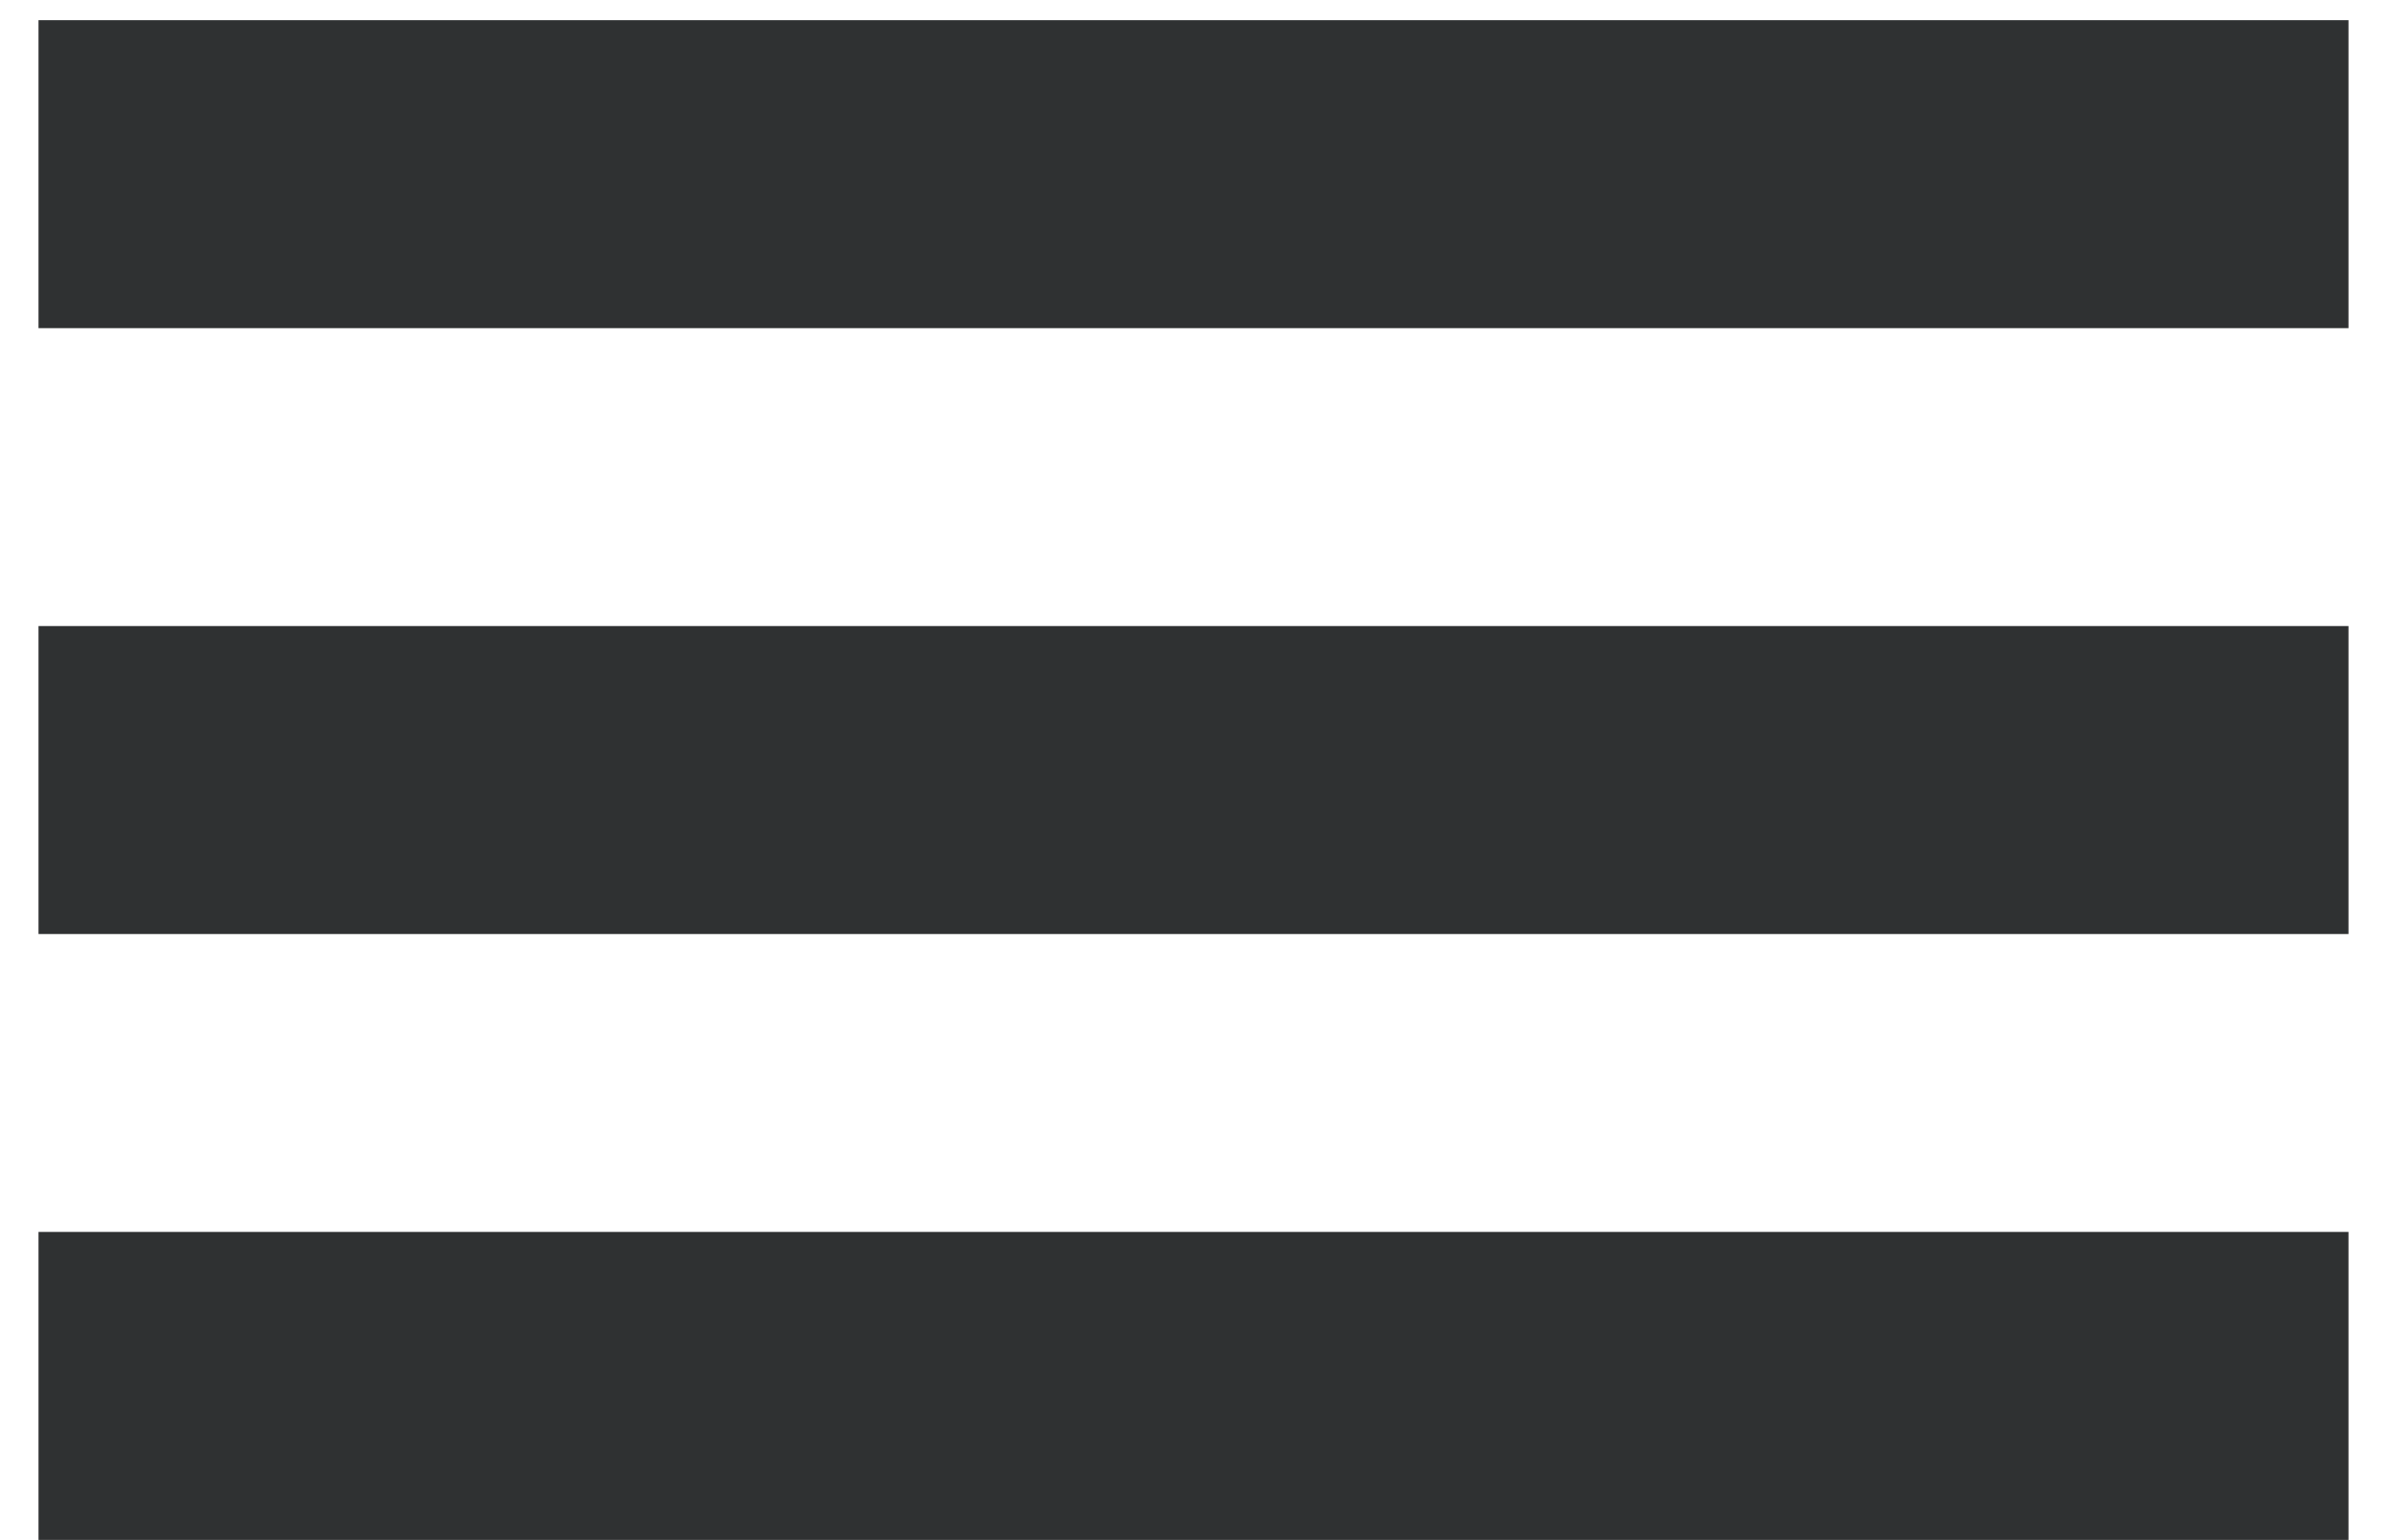
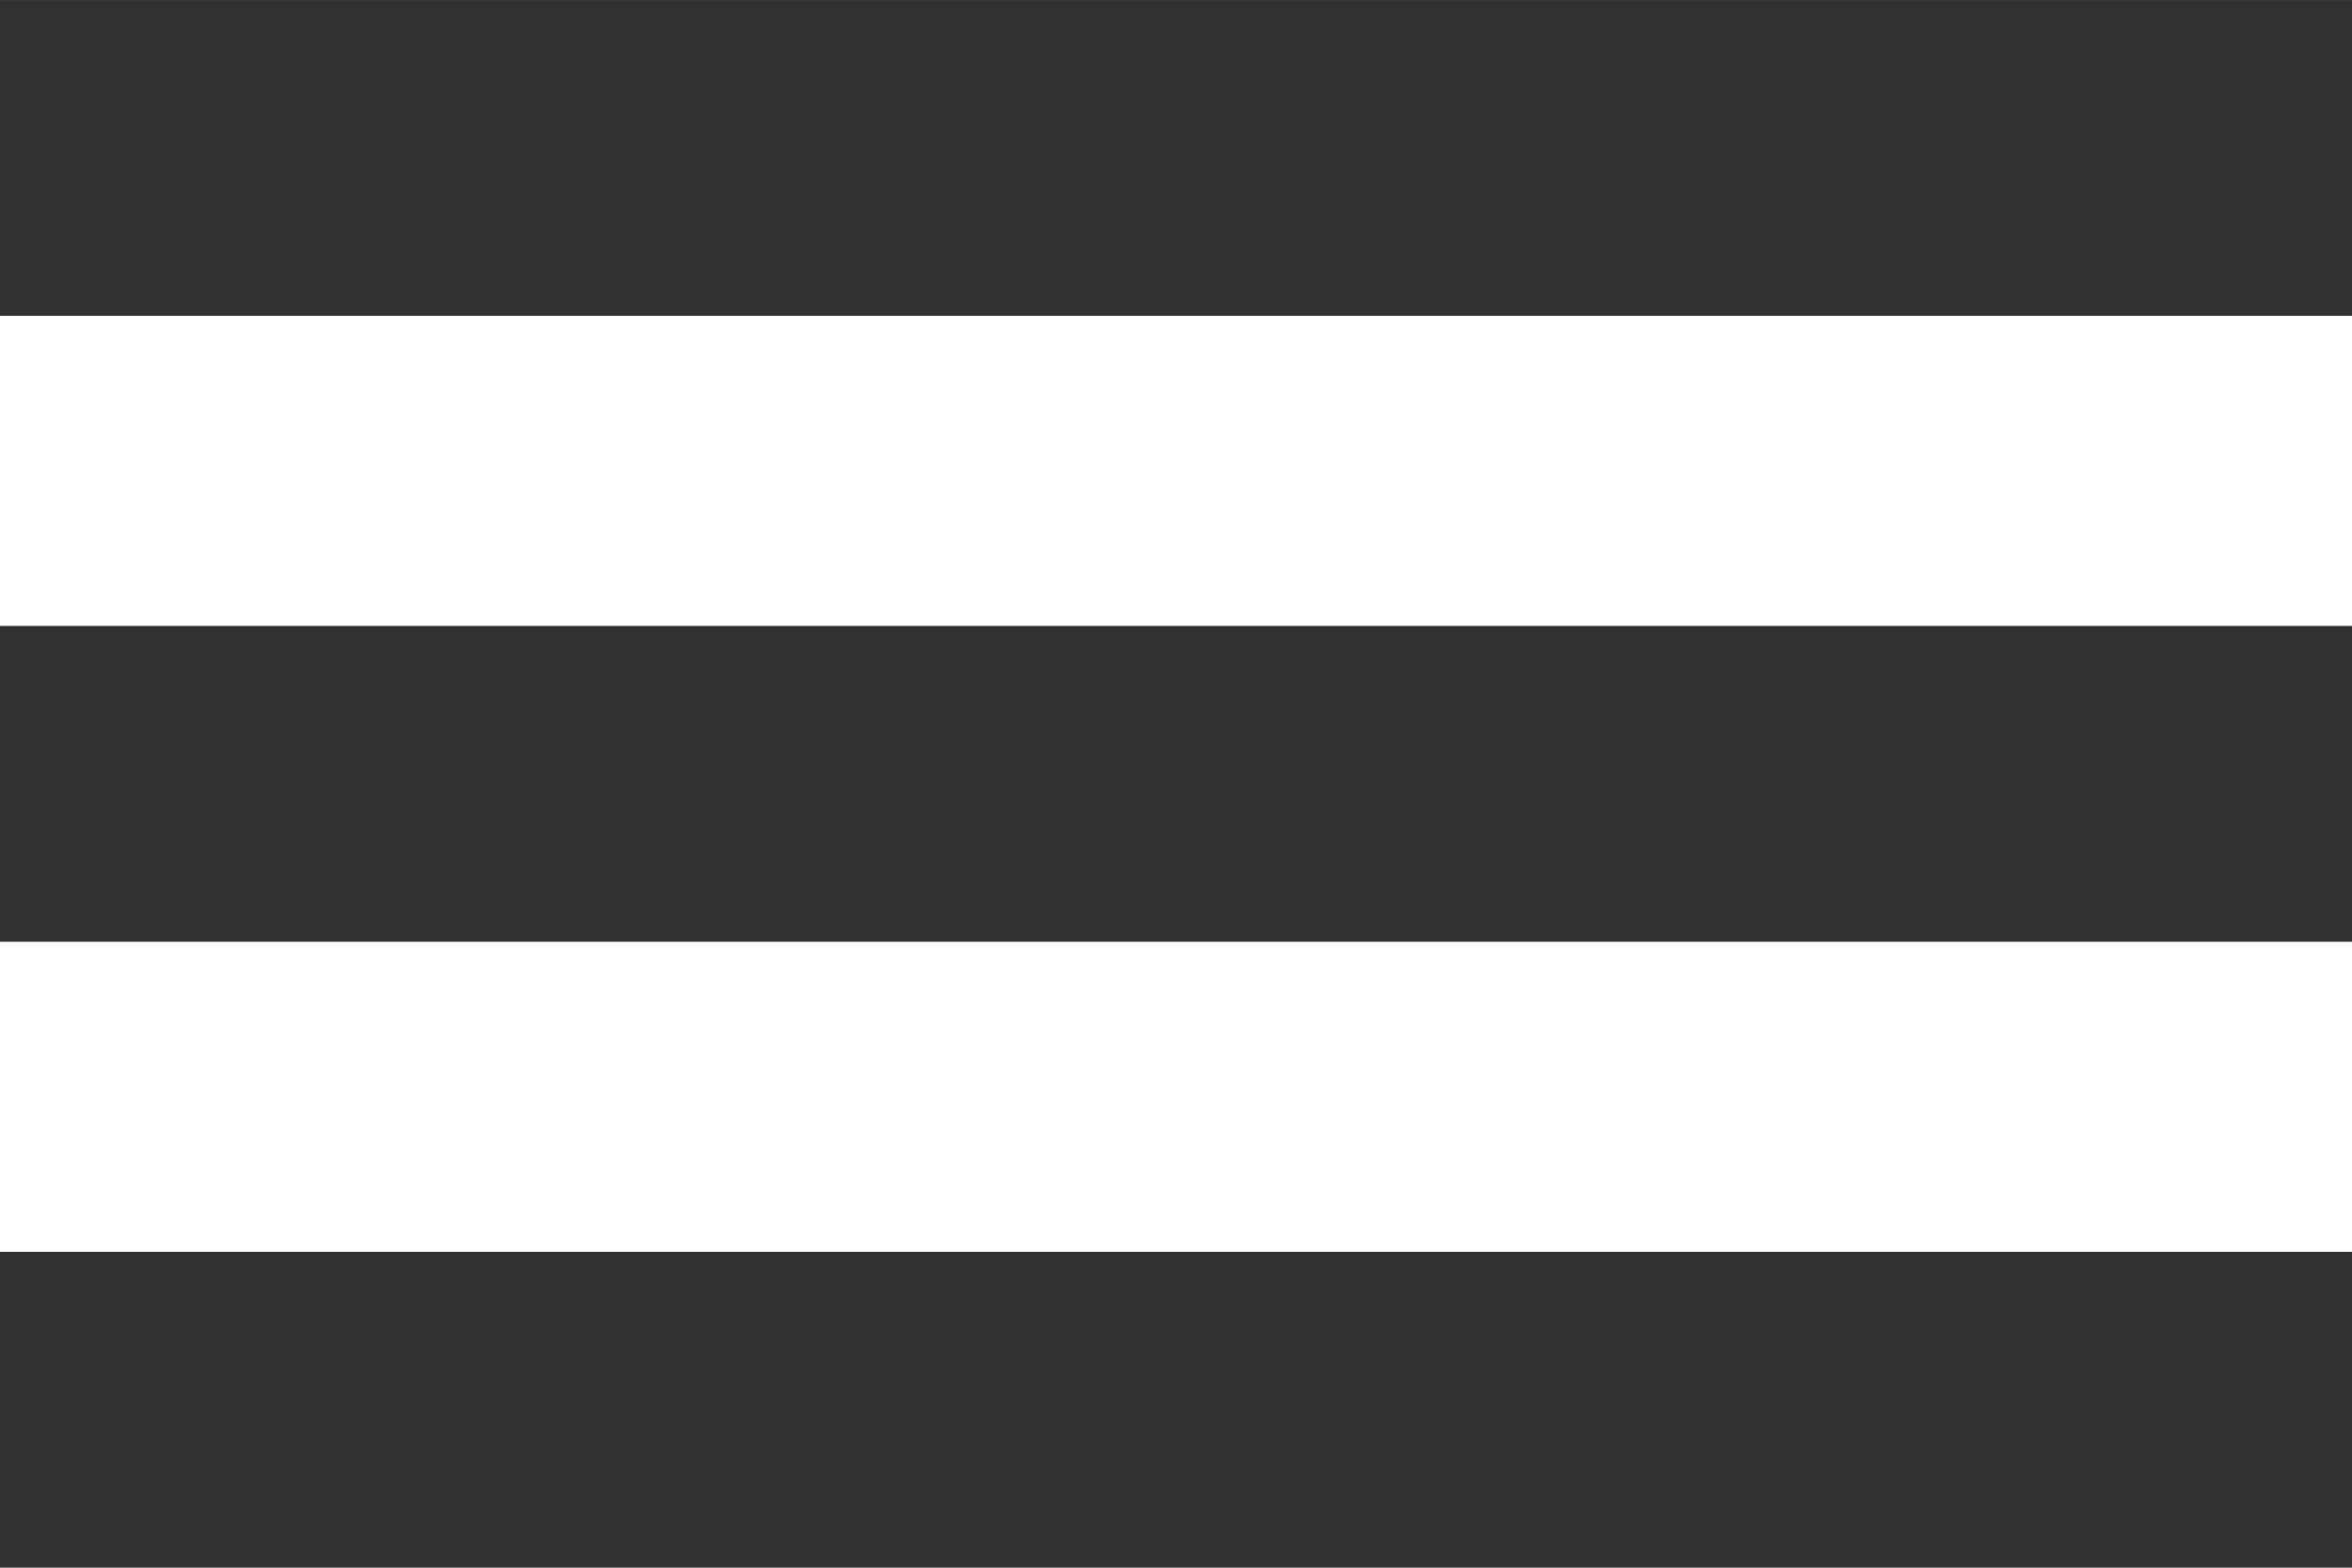
- <svg xmlns="http://www.w3.org/2000/svg" width="31" height="20" viewBox="0 0 31 20" fill="none">
-   <path d="M30.5 18L0.5 18M30.5 10.131L0.5 10.131M30.5 2.262L0.5 2.262" stroke="#2F3132" stroke-width="4" />
+ <svg xmlns="http://www.w3.org/2000/svg" width="30" height="20" viewBox="0 0 30 20" fill="none" version="1.1" id="svg64">
+   <path d="M 30,17.985 H 0 M 30,10 H 7e-6 M 30,2.015 H 3.8e-5" stroke="#2f3132" stroke-width="4.029" id="path62" />
</svg>
